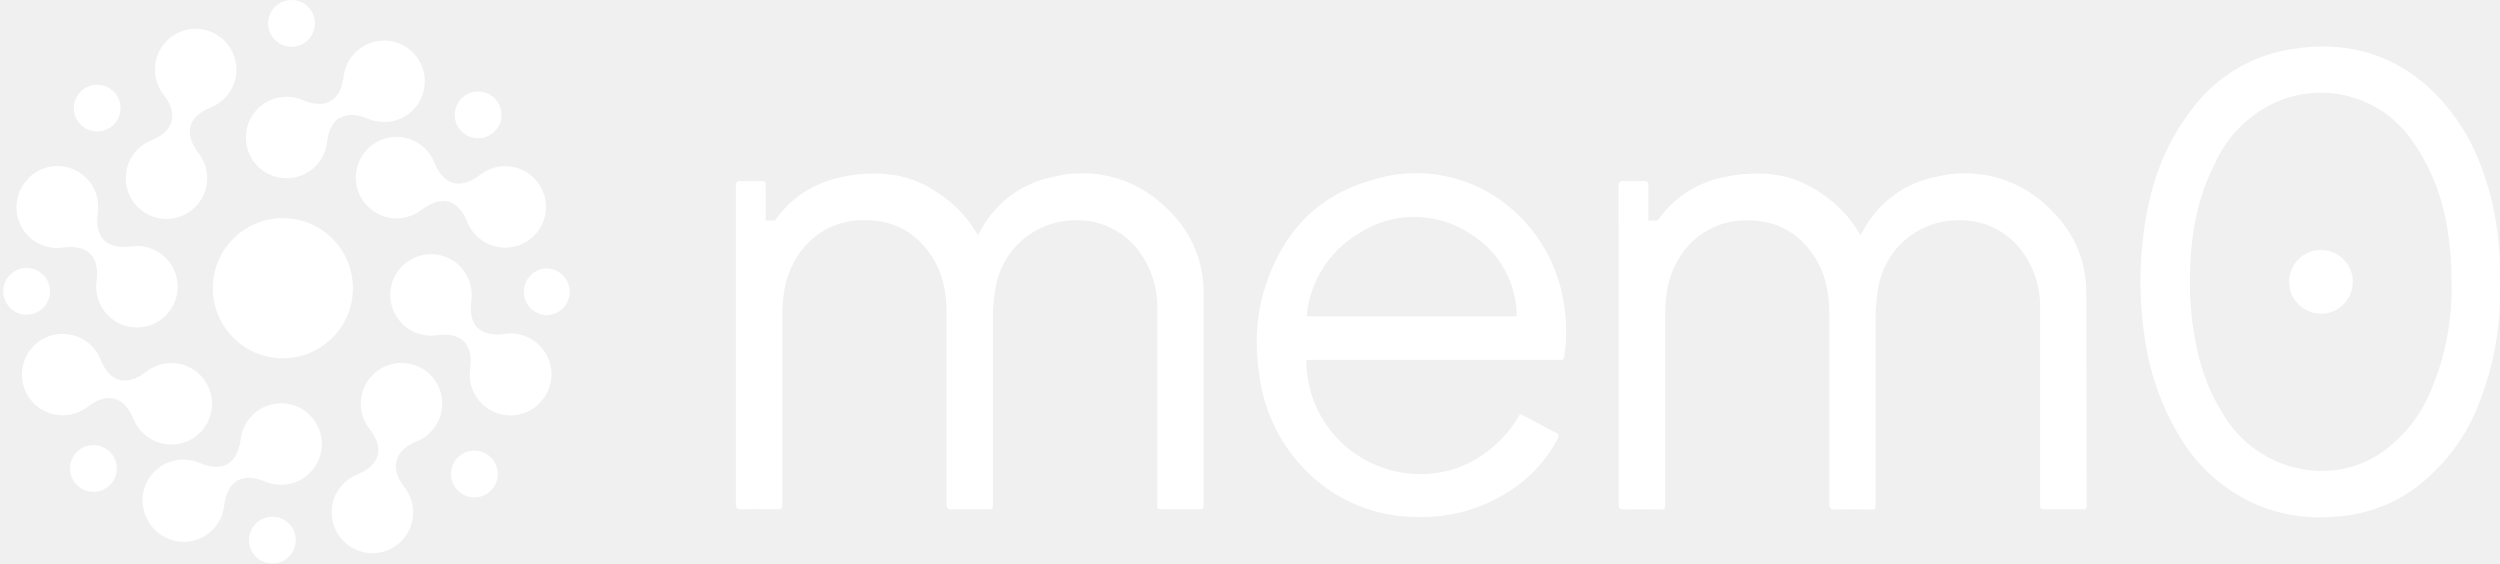
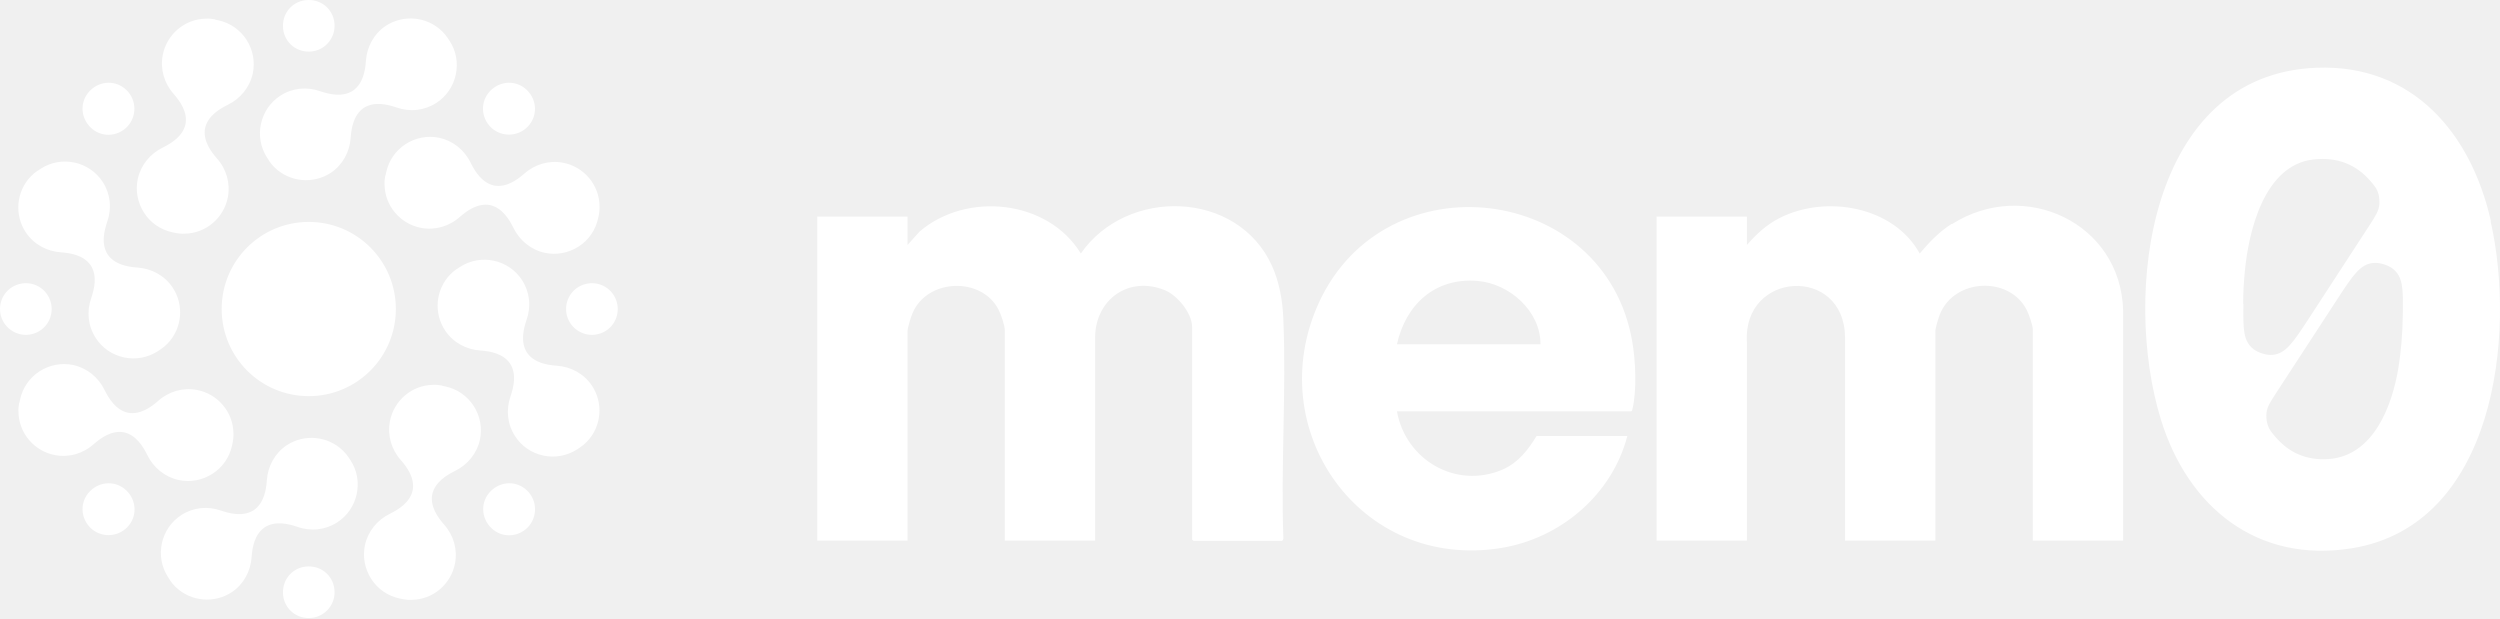
- <svg xmlns="http://www.w3.org/2000/svg" fill="none" viewBox="0 18 124 27.96">
-   <path fill="#fff" fill-rule="evenodd" d="M14.46 20.32a1.16 1.16 0 1 0 0-2.32 1.16 1.16 0 0 0 0 2.32m-4.6 5.29c-.3-.39-.54-.87-.41-1.34.12-.47.57-.77 1.02-.95a2.02 2.02 0 1 0-2.36-.63c.3.38.53.86.4 1.33-.12.47-.57.77-1.02.95a2.02 2.02 0 1 0 2.37.64M22.24 28c-.47-.12-.95.12-1.34.41a2.02 2.02 0 1 1 .64-2.36c.18.45.48.9.95 1.02.47.13.95-.11 1.34-.41a2.02 2.02 0 1 1-.64 2.37c-.18-.45-.48-.9-.95-1.03m4.52 10a2.02 2.02 0 0 1-3.44-1.7c.06-.49.03-1.02-.31-1.37-.35-.34-.88-.37-1.36-.3a2.02 2.02 0 1 1 1.73-1.74c-.07.48-.04 1.02.3 1.36.35.35.89.38 1.37.31a2.02 2.02 0 0 1 1.7 3.44m-10.23 4.9a2.02 2.02 0 1 0 3.55-.72c-.3-.39-.54-.87-.4-1.34.12-.47.56-.77 1.01-.95a2.02 2.02 0 1 0-2.36-.63c.3.38.54.86.41 1.33s-.57.77-1.02.95c-.57.23-1.02.72-1.2 1.35m-9.16.95a2.02 2.02 0 0 1 2.54-2.88c.45.18.98.3 1.4.05s.59-.75.65-1.24a2.02 2.02 0 1 1 1.23 2.12c-.45-.18-.98-.29-1.4-.05-.42.25-.6.76-.65 1.24a2.02 2.02 0 0 1-3.77.76m-.09-7.41c-.38.3-.86.54-1.33.41-.47-.12-.77-.57-.95-1.02a2.02 2.02 0 1 0-.64 2.36c.39-.3.87-.53 1.34-.4.47.12.77.57.95 1.02a2.02 2.02 0 1 0 .63-2.37m-5.85-9.59a2.02 2.02 0 0 1 3.44 1.7c-.07.49-.03 1.03.31 1.37s.88.38 1.36.31a2.02 2.02 0 1 1-1.73 1.73c.07-.48.03-1.01-.31-1.36-.34-.34-.88-.38-1.36-.31a2.02 2.02 0 0 1-1.7-3.44m15.45-3.02c-.42.25-.6.76-.65 1.24a2.02 2.02 0 1 1-1.22-2.1c.45.19.98.3 1.4.05.42-.24.59-.75.65-1.24a2.02 2.02 0 1 1 1.23 2.13c-.45-.2-.98-.3-1.4-.05m10.11 9.78a1.16 1.16 0 1 0 0-2.31 1.16 1.16 0 0 0 0 2.3m-2.12-10.03a1.16 1.16 0 1 1-2.31 0 1.16 1.16 0 0 1 2.31 0m-18.9-.38a1.16 1.16 0 1 1-2.3 0 1.16 1.16 0 0 1 2.3 0M1.17 33.6a1.16 1.16 0 1 0 0-2.3 1.16 1.16 0 0 0 0 2.3m4.62 7.53a1.16 1.16 0 1 1-2.31 0 1.16 1.16 0 0 1 2.31 0m7.72 4.82a1.16 1.16 0 1 0 0-2.32 1.16 1.16 0 0 0 0 2.32m11.18-4.44a1.16 1.16 0 1 1-2.32 0 1.16 1.16 0 0 1 2.32 0m-10.66-5.74a3.47 3.47 0 1 0 0-6.95 3.47 3.47 0 0 0 0 6.95" clip-rule="evenodd" />
-   <path fill="#fff" d="M64.8 35.85a5.6 5.6 0 0 0 3.51 5.24 5.6 5.6 0 0 0 4.03.1 6 6 0 0 0 3.06-2.66l1.05.55q.35.2.7.37.25.09.11.32a7 7 0 0 1-2.86 2.87 8 8 0 0 1-4.24 1 7.7 7.7 0 0 1-5.3-2.21 8.2 8.2 0 0 1-2.38-4.7c-.24-1.5-.2-3 .26-4.46.84-2.66 2.54-4.55 5.26-5.32a7.2 7.2 0 0 1 7.1 1.52 7.7 7.7 0 0 1 2.42 4.31q.28 1.44.07 2.89-.01.2-.2.18zm10.43-2.16a4.8 4.8 0 0 0-2.27-4.07 5 5 0 0 0-5.53-.06 5.3 5.3 0 0 0-2.62 4.13zM124 31.98a15 15 0 0 1-.98 5.87 9.5 9.5 0 0 1-3.31 4.42 7.5 7.5 0 0 1-3.96 1.36 8 8 0 0 1-3.87-.62 8.3 8.3 0 0 1-3.7-3.24 13 13 0 0 1-1.81-5.06q-.38-2.56-.05-5.12c.27-2.2.95-4.26 2.3-6.04a7.6 7.6 0 0 1 4.46-3c2.73-.6 5.24-.13 7.38 1.78a10 10 0 0 1 2.61 3.94c.57 1.48.84 3 .92 4.58v1.13m-2.4.01q.02-1.65-.31-3.24a10 10 0 0 0-1.7-3.86 5.5 5.5 0 0 0-6.58-1.87 6 6 0 0 0-3.13 3.07c-.89 1.7-1.2 3.55-1.25 5.45q-.04 1.6.23 3.16c.23 1.33.64 2.6 1.36 3.74a5.7 5.7 0 0 0 4.1 2.85 5.3 5.3 0 0 0 3.62-.71 7 7 0 0 0 2.64-3.2A13 13 0 0 0 121.6 32" />
-   <path fill="#fff" d="M115.12 30.4a1.58 1.58 0 1 0 0 3.16 1.58 1.58 0 0 0 0-3.16M59.7 32.54c0-1.74-.7-3.2-1.99-4.36a5.9 5.9 0 0 0-5.5-1.4 5.2 5.2 0 0 0-3.5 2.52l-.2.36-.1-.15a6 6 0 0 0-1.9-1.95 5.3 5.3 0 0 0-3.1-.95 7 7 0 0 0-1.7.18c-1.36.3-2.48 1-3.27 2.15h-.46v-1.7c.01-.22-.06-.27-.26-.26h-.96c-.2-.01-.26.04-.26.25V43c0 .2.06.26.25.26q.88-.02 1.75 0c.3 0 .3 0 .3-.31v-9.33q0-.5.07-1c.23-1.88 1.6-3.63 3.85-3.7l.57.01.13.02q1.66.17 2.7 1.62c.62.88.83 1.88.83 2.92V43q-.02.29.26.26h1.75c.29 0 .29 0 .29-.3v-9.32q0-.62.11-1.23a4 4 0 0 1 3.85-3.48 3.8 3.8 0 0 1 3.1 1.3 4.6 4.6 0 0 1 1.09 3.12v9.6c0 .31 0 .31.32.31h1.68c.3 0 .3 0 .3-.3zm43.78 0c0-1.74-.7-3.2-1.99-4.36a5.9 5.9 0 0 0-5.5-1.4 5.2 5.2 0 0 0-3.5 2.52l-.2.36-.1-.15a6 6 0 0 0-1.9-1.95 5.3 5.3 0 0 0-3.09-.95 7 7 0 0 0-1.7.18 5.2 5.2 0 0 0-3.28 2.15h-.46v-1.7c.01-.22-.06-.27-.26-.26h-.96c-.19-.01-.26.04-.26.25l.01 4.41v11.37c0 .2.05.26.25.26q.87-.02 1.75 0c.3 0 .3 0 .3-.31v-9.33q0-.5.06-1c.23-1.88 1.6-3.62 3.85-3.7l.57.01.13.02q1.66.17 2.7 1.62c.62.88.83 1.88.83 2.93V43c0 .2.06.27.27.27q.87-.02 1.75 0c.28 0 .28 0 .28-.3v-9.33q.01-.6.11-1.23A4 4 0 0 1 97 28.93a3.8 3.8 0 0 1 3.11 1.3 4.6 4.6 0 0 1 1.08 3.12v9.6c0 .31 0 .31.32.31h1.69c.3 0 .3 0 .3-.3z" />
+ <svg xmlns="http://www.w3.org/2000/svg" fill="none" viewBox="80 80 3600 890">
+   <path fill="#fff" d="M1928.01 539.27c-.99-25.88-5.64-52.76-16.25-76.32-49.77-109.84-209.35-113.16-275.37-17.92-47.45-77.65-164.56-89.6-232.24-31.53l-17.26 19.25v-40.82h-130.05V858.5h130.05V556.86c0-5.31 4.98-20.9 7.3-26.22 21.24-49.77 99.53-52.43 123.75-4.64 3.32 6.3 8.96 22.56 8.96 29.53V858.5h130.06V565.48c.66-54.42 48.43-88.6 100.19-67.7 18.25 7.31 39.48 33.2 39.48 53.1v305.96s1.66 1.99 1.99 1.99h127.4c1 0 2.32-2.99 1.99-4.32-3.65-104.2 4.32-211.04 0-314.9zm962.14-136.72c-18.25 11.62-31.85 26.22-45.78 42.48-37.5-68.03-135.04-84.95-201.72-51.1-18.91 9.62-33.18 22.9-47.11 38.82v-40.82h-130.06V858.5h130.06V572.78c-6.31-102.53 140-110.83 141.33-7.3V858.5h130.06V556.86c0-4.65 4.64-19.58 6.63-24.56 20.9-51.43 99.53-55.08 124.75-6.3 2.98 5.64 8.95 22.56 8.95 28.2v304.3h130.06V527c-3.32-126.1-142-190.48-246.18-124.45zm-911.04 113.49c-83.28 182.51 59.05 385.93 262.43 353.08 85.93-13.94 159.91-76.99 181.81-161.28h-130.72c-12.28 20.24-26.21 38.16-48.44 48.12-67.35 29.2-140.01-13.6-152.61-83.62h337.41c1.32-.67 1.32-1.66 1.66-2.99 6.63-27.21 4.64-70.35-.34-98.22-39.48-226.32-355.32-265.14-451.54-54.43zm112.47 59.73c12.6-57.08 54.74-96.23 115.78-91.25 46.12 3.65 91.24 43.47 90.91 91.25zm1575.25-177.53c-28.2-125.77-112.14-225.98-250.82-220.68-242.53 8.96-280.02 326.2-224.28 506.72 38.82 125.77 138.35 207.4 275.37 185.17 205.37-33.52 236.55-306.29 199.39-470.88zm-356.66 119.13c0-17.26 1-32.85 2.32-45.8 5.31-58.07 27.87-153.97 98.87-161.93 35.83-3.99 62.04 8.3 81.29 30.2 6.63 7.63 10.28 11.6 12.6 20.57 1 3.65 1.33 10.28 1 14.27-1 9.29-5.31 15.93-13.6 28.87l-87.92 135.05c-22.23 33.85-33.18 51.1-52.75 52.44-8.3.66-19.91-3-26.55-7.97-15.59-11.94-15.26-29.53-14.93-65.04zm229.92 13.6c-.33 30.53-2.99 58.07-6.3 78.32-8.96 54.42-35.5 127.1-100.53 131.74-33.51 2.32-58.06-10.29-76.31-31.53-6.63-7.63-9.95-11.61-12.27-20.57-1-3.65-1.33-10.29-1-13.94 1-9.3 5.31-15.6 13.6-28.54l88.92-136.38c21.9-33.52 32.84-50.44 52.42-51.44 8.29-.66 19.9 2.99 26.54 7.97 15.59 11.94 15.26 29.53 14.93 64.37M524.62 399.57c-69.34 0-125.41 56.08-125.41 125.43s56.07 125.44 125.41 125.44 125.4-56.09 125.4-125.44-56.06-125.43-125.4-125.43m.66-245.23c20.24-.34 36.83-16.93 36.5-37.83S544.86 79.67 523.96 80s-36.83 16.92-36.5 37.82 16.92 36.84 37.82 36.5m-1.32 741.33c-20.9.34-36.83 16.93-36.5 37.83s16.92 36.84 37.82 36.5c20.24-.33 36.83-16.92 36.5-37.83s-16.92-36.83-37.82-36.5M263.18 262.52c13.94-14.6 13.94-38.16-1-52.77s-38.14-13.93-52.74 1-13.94 38.16 1 52.76 38.15 13.94 52.74-1m523.2 524.97c-14.6 14.94-13.93 38.17 1 52.77s38.16 13.93 52.75-1c13.94-14.6 13.94-38.16-1-52.76s-38.15-13.94-52.74 1m.66-523.98a37.56 37.56 0 0 0 52.75-1c14.6-14.93 13.94-38.15-1-52.76s-38.15-13.93-52.74 1-13.94 38.16 1 52.76M262.18 786.5c-14.93-14.6-38.16-13.94-52.75 1s-13.94 38.16 1 52.76a37.56 37.56 0 0 0 52.74-1c14.6-14.93 13.94-38.16-1-52.76m668.2-298.66c-20.9 1.33-36.17 18.59-35.17 39.16 1 20.24 18.58 36.17 39.15 35.18 20.9-1.33 36.16-18.59 35.16-39.16-1.32-20.9-18.57-36.17-39.14-35.18M119.2 562.17c20.9-1.33 36.16-18.59 35.16-39.16-1.32-20.9-18.58-36.17-39.15-35.18-20.9 1.33-36.16 18.59-35.16 39.16 1 20.24 18.58 36.17 39.14 35.18M467.22 311.3a60 60 0 0 0 8.3 9.95 65.14 65.14 0 0 0 81.28 7.3c16.59-11.28 26.87-29.86 28.2-50.44 1-13.6 3.98-32.52 18.91-42.8 15.26-9.63 33.84-4.98 46.78-.67 19.58 6.97 40.48 4.65 57.4-6.3a64 64 0 0 0 28.2-40.82c3.65-16.92.66-34.18-8.96-48.78l-2.65-3.98a60 60 0 0 0-8.3-9.96 65.14 65.14 0 0 0-81.28-7.3c-16.59 11.28-26.87 29.87-28.2 50.44-1 13.6-3.98 32.52-18.91 42.8-15.26 9.63-33.84 4.99-46.78.67-19.58-6.97-40.48-4.64-57.4 6.3-29.86 19.25-38.48 59.4-19.24 89.27l2.65 3.98zM324.56 915.24a60 60 0 0 0 8.3 9.96 65.14 65.14 0 0 0 81.28 7.3c16.59-11.29 26.87-29.87 28.2-50.44 1-13.6 3.98-32.52 18.91-42.8 15.26-9.63 33.84-4.99 46.78-.67 19.58 6.97 40.48 4.64 57.4-6.3 14.6-9.3 24.55-23.9 28.2-40.82s.66-34.18-8.96-48.78l-2.65-3.99a60 60 0 0 0-8.3-9.95 65.14 65.14 0 0 0-81.28-7.3c-16.6 11.28-26.88 29.86-28.2 50.44-1 13.6-3.98 32.52-18.91 42.8-15.26 9.63-33.84 4.98-46.78.67-19.58-6.97-40.48-4.65-57.4 6.3-29.86 19.25-38.48 59.4-19.24 89.27l2.65 3.98zm310.2-582.37c-.66 4.31-1.32 8.62-.99 12.94.33 30.53 22.56 56.74 52.75 62.38 19.91 3.65 40.15-1.99 55.74-15.93 10.29-8.96 25.88-20.24 43.46-16.92 17.59 3.98 27.54 20.58 33.51 32.52 8.96 18.58 25.55 31.86 45.12 36.17 16.92 3.65 34.18.33 48.77-8.96s24.55-23.89 28.2-40.81l1-4.65c.66-4.31 1.33-8.63 1-12.94-.34-30.53-22.57-56.75-52.76-62.39-19.9-3.65-40.14 2-55.73 15.93-10.29 8.96-25.88 20.24-43.47 16.92-17.58-3.98-27.53-20.57-33.5-32.52-8.96-18.58-25.55-31.85-45.13-36.17-34.83-7.3-69.34 14.94-76.63 49.78l-1 4.65zM107.59 660.06c-.66 4.31-1.32 8.63-1 12.94.34 30.53 22.57 56.74 52.76 62.39 19.9 3.65 40.14-2 55.74-15.93 10.28-8.96 25.87-20.25 43.46-16.93 17.58 3.99 27.54 20.58 33.5 32.52 8.97 18.59 25.55 31.86 45.13 36.17 16.92 3.65 34.17.34 48.77-8.96a64 64 0 0 0 28.2-40.81l1-4.65c.66-4.31 1.32-8.63.99-12.94-.33-30.53-22.56-56.74-52.75-62.39-19.9-3.65-40.15 2-55.74 15.93-10.28 8.96-25.88 20.25-43.46 16.93-17.58-3.99-27.54-20.58-33.51-32.52-8.96-18.59-25.55-31.86-45.12-36.17-34.84-7.3-69.34 14.93-76.64 49.77l-1 4.65zm630.7-193.13a60 60 0 0 0-9.95 8.3 64.7 64.7 0 0 0-6.97 81.3c11.28 16.59 29.86 26.87 50.43 28.2 13.6 1 32.51 3.98 42.8 18.92 9.62 15.26 4.97 33.84.66 46.78-6.97 19.58-4.64 40.49 6.3 57.41 9.3 14.6 23.9 24.56 40.81 28.2s34.17.34 48.77-8.95l3.98-2.66a60 60 0 0 0 9.96-8.3 64.7 64.7 0 0 0 6.96-81.3c-11.28-16.58-29.85-26.87-50.42-28.2-13.6-1-32.52-3.98-42.8-18.91-9.62-15.27-4.98-33.85-.67-46.8 6.97-19.57 4.65-40.48-6.3-57.4-19.24-29.87-59.39-38.5-89.25-19.25l-3.98 2.66zM134.46 325.57a60 60 0 0 0-9.96 8.3 64.7 64.7 0 0 0-6.96 81.3c11.28 16.58 29.86 26.87 50.42 28.2 13.6 1 32.52 3.98 42.8 18.91 9.62 15.27 4.98 33.85.67 46.8-6.97 19.57-4.65 40.48 6.3 57.4 9.3 14.6 23.89 24.56 40.8 28.2s34.18.34 48.78-8.95l3.98-2.66a60 60 0 0 0 9.95-8.3 64.7 64.7 0 0 0 6.97-81.3c-11.28-16.59-29.86-26.87-50.43-28.2-13.6-1-32.51-3.98-42.8-18.92-9.62-15.26-4.97-33.84-.66-46.79 6.97-19.57 4.64-40.48-6.3-57.4-19.25-29.87-59.4-38.5-89.25-19.25l-3.98 2.65zm582.26 309.6c-4.32-.66-8.63-1.33-12.94-1-30.53.34-56.74 22.57-62.38 52.77-3.65 19.9 2 40.15 15.93 55.75 8.96 10.28 20.24 25.88 16.92 43.47-3.98 17.58-20.57 27.54-32.51 33.51-18.58 8.96-31.85 25.55-36.17 45.13-3.65 16.93-.33 34.18 8.96 48.78a64 64 0 0 0 40.8 28.2l4.65 1c4.31.67 8.63 1.33 12.94 1 30.52-.33 56.73-22.57 62.37-52.76 3.65-19.91-1.99-40.16-15.92-55.75-8.96-10.29-20.24-25.89-16.92-43.47 3.98-17.59 20.57-27.55 32.51-33.52 18.58-8.96 31.85-25.55 36.17-45.13 7.3-34.84-14.93-69.35-49.77-76.65l-4.64-1zm-327.13-527.3c-4.31-.65-8.63-1.32-12.94-.99-30.52.34-56.73 22.57-62.37 52.77-3.65 19.9 1.99 40.15 15.92 55.75 8.96 10.28 20.24 25.88 16.92 43.47-3.98 17.58-20.57 27.54-32.51 33.51-18.58 8.96-31.85 25.55-36.17 45.13-3.64 16.92-.33 34.18 8.96 48.78s23.9 24.56 40.81 28.2l4.65 1c4.3.67 8.62 1.33 12.93 1 30.53-.33 56.74-22.57 62.38-52.76 3.65-19.91-2-40.16-15.93-55.75-8.96-10.29-20.24-25.89-16.92-43.47 3.98-17.59 20.57-27.55 32.52-33.52 18.57-8.96 31.85-25.55 36.16-45.13 7.3-34.84-14.93-69.35-49.77-76.65l-4.64-1z" />
</svg>
